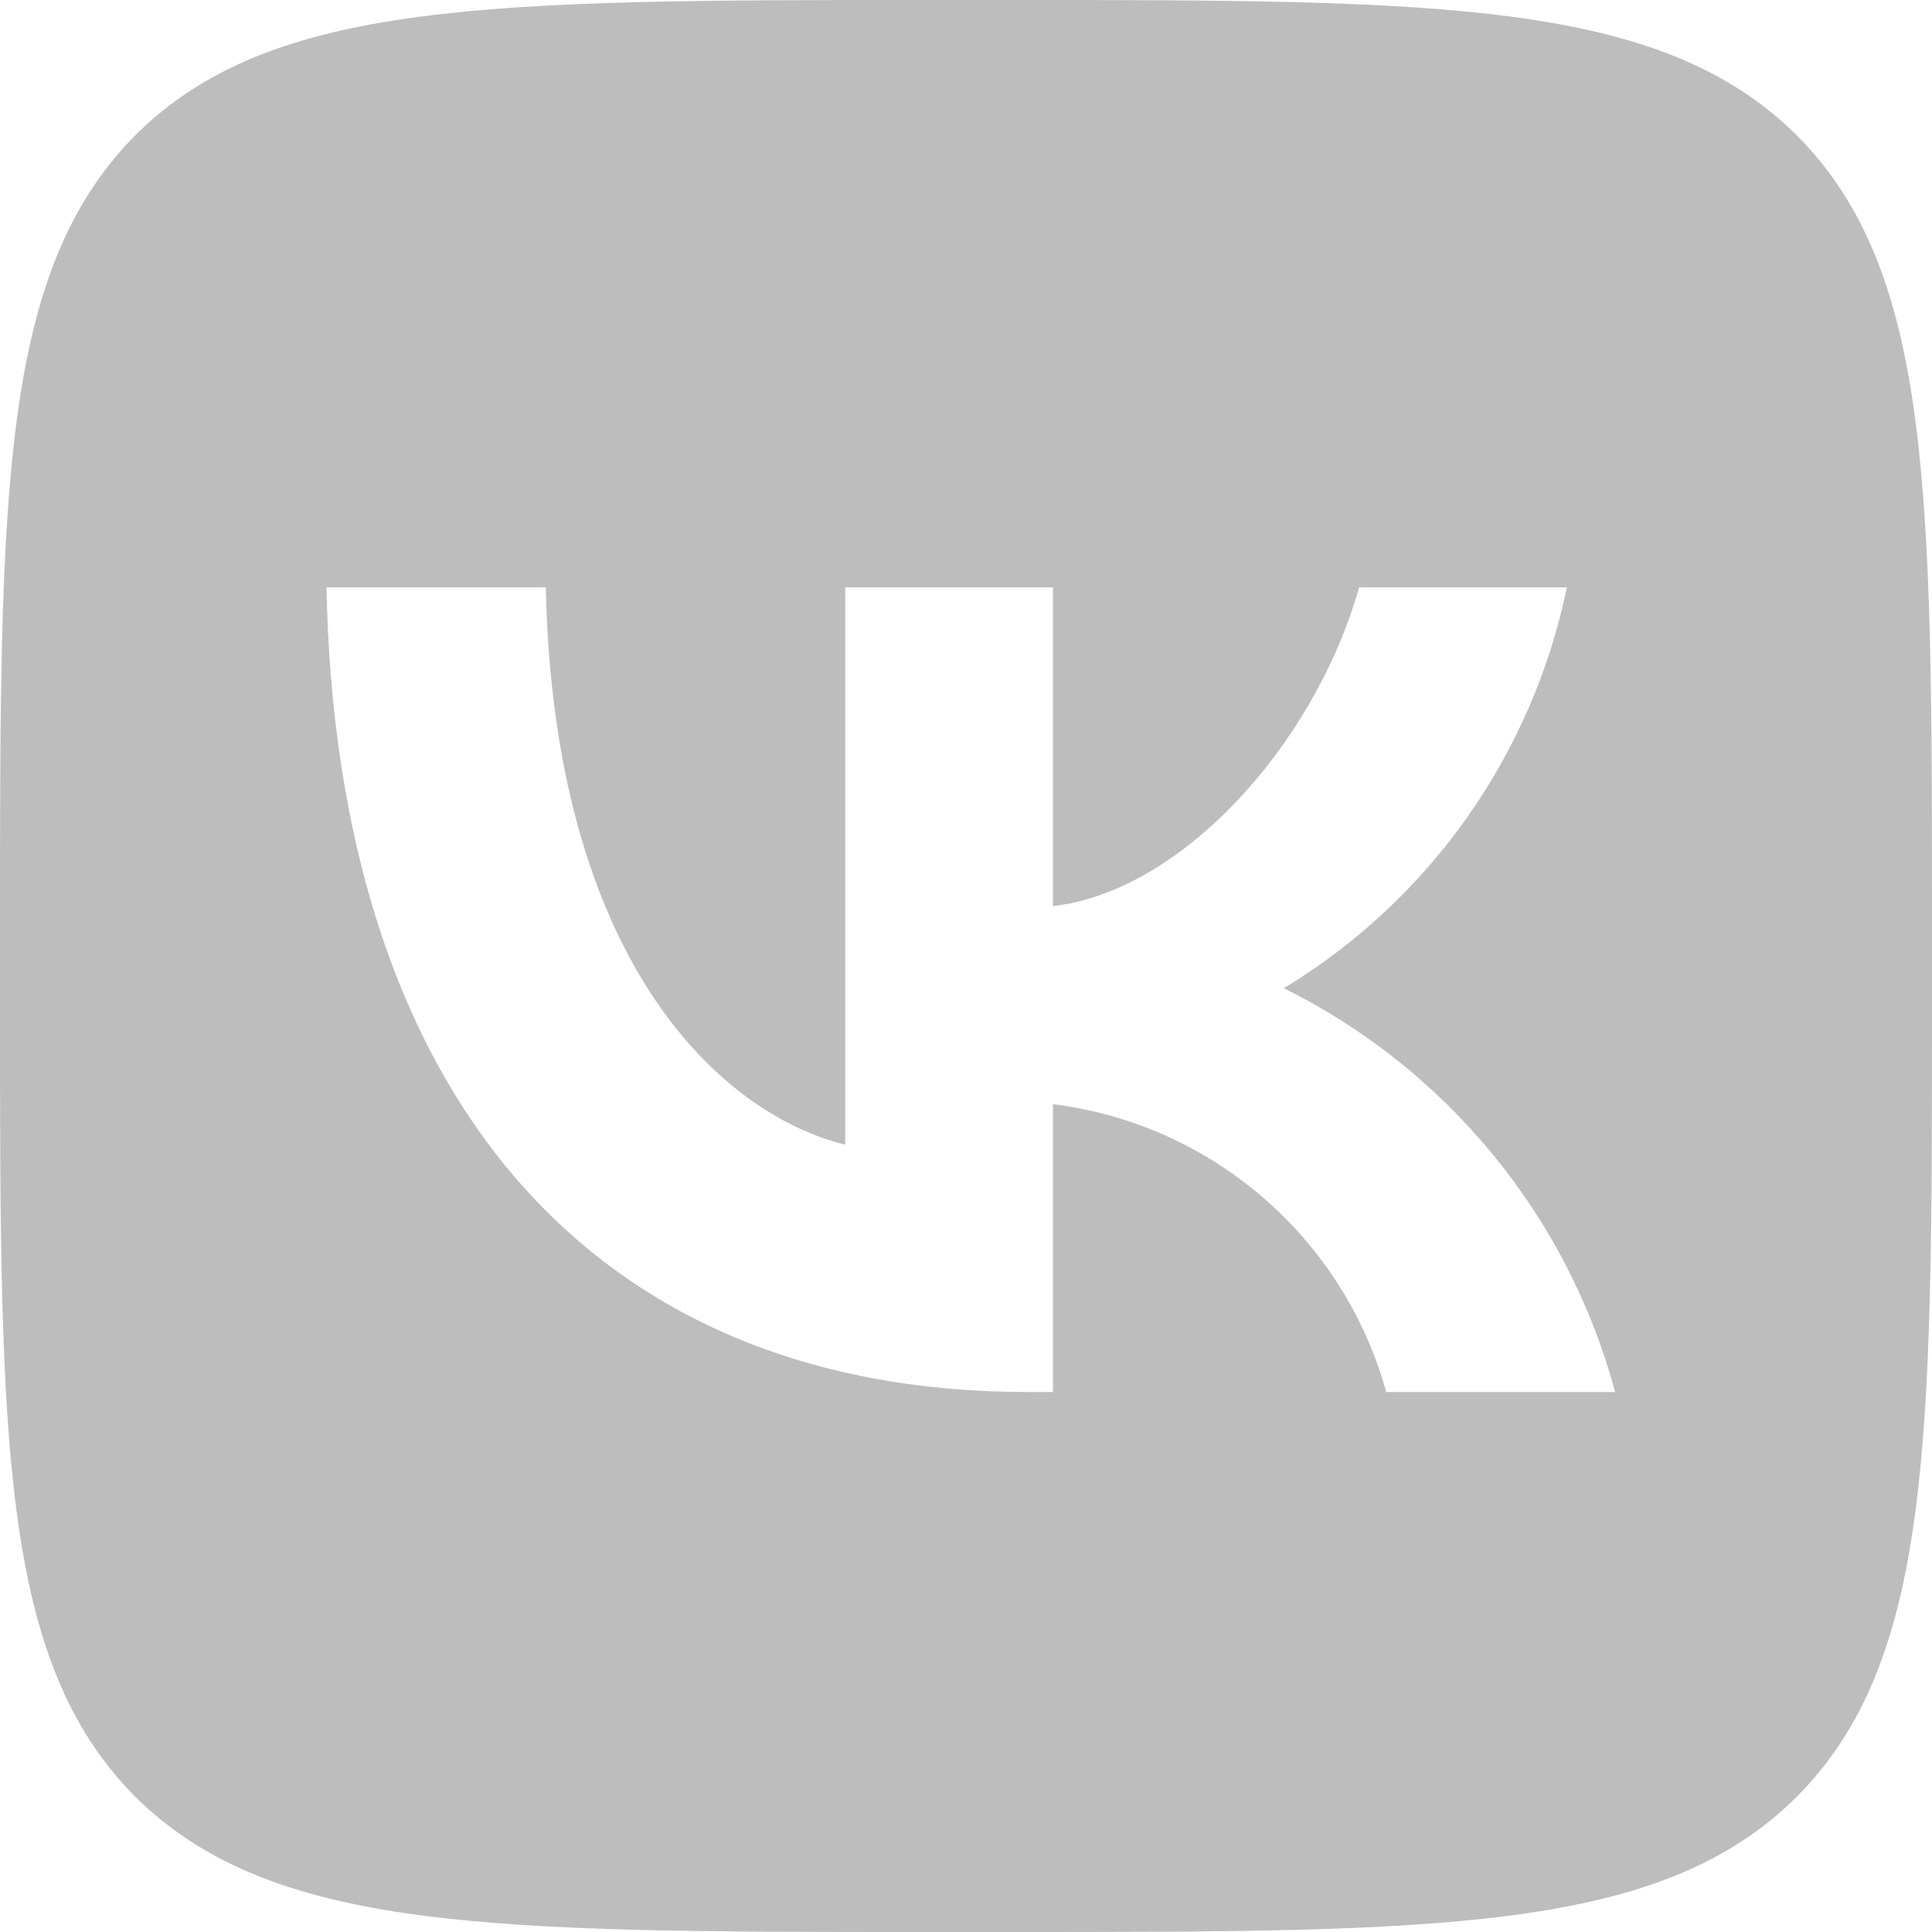
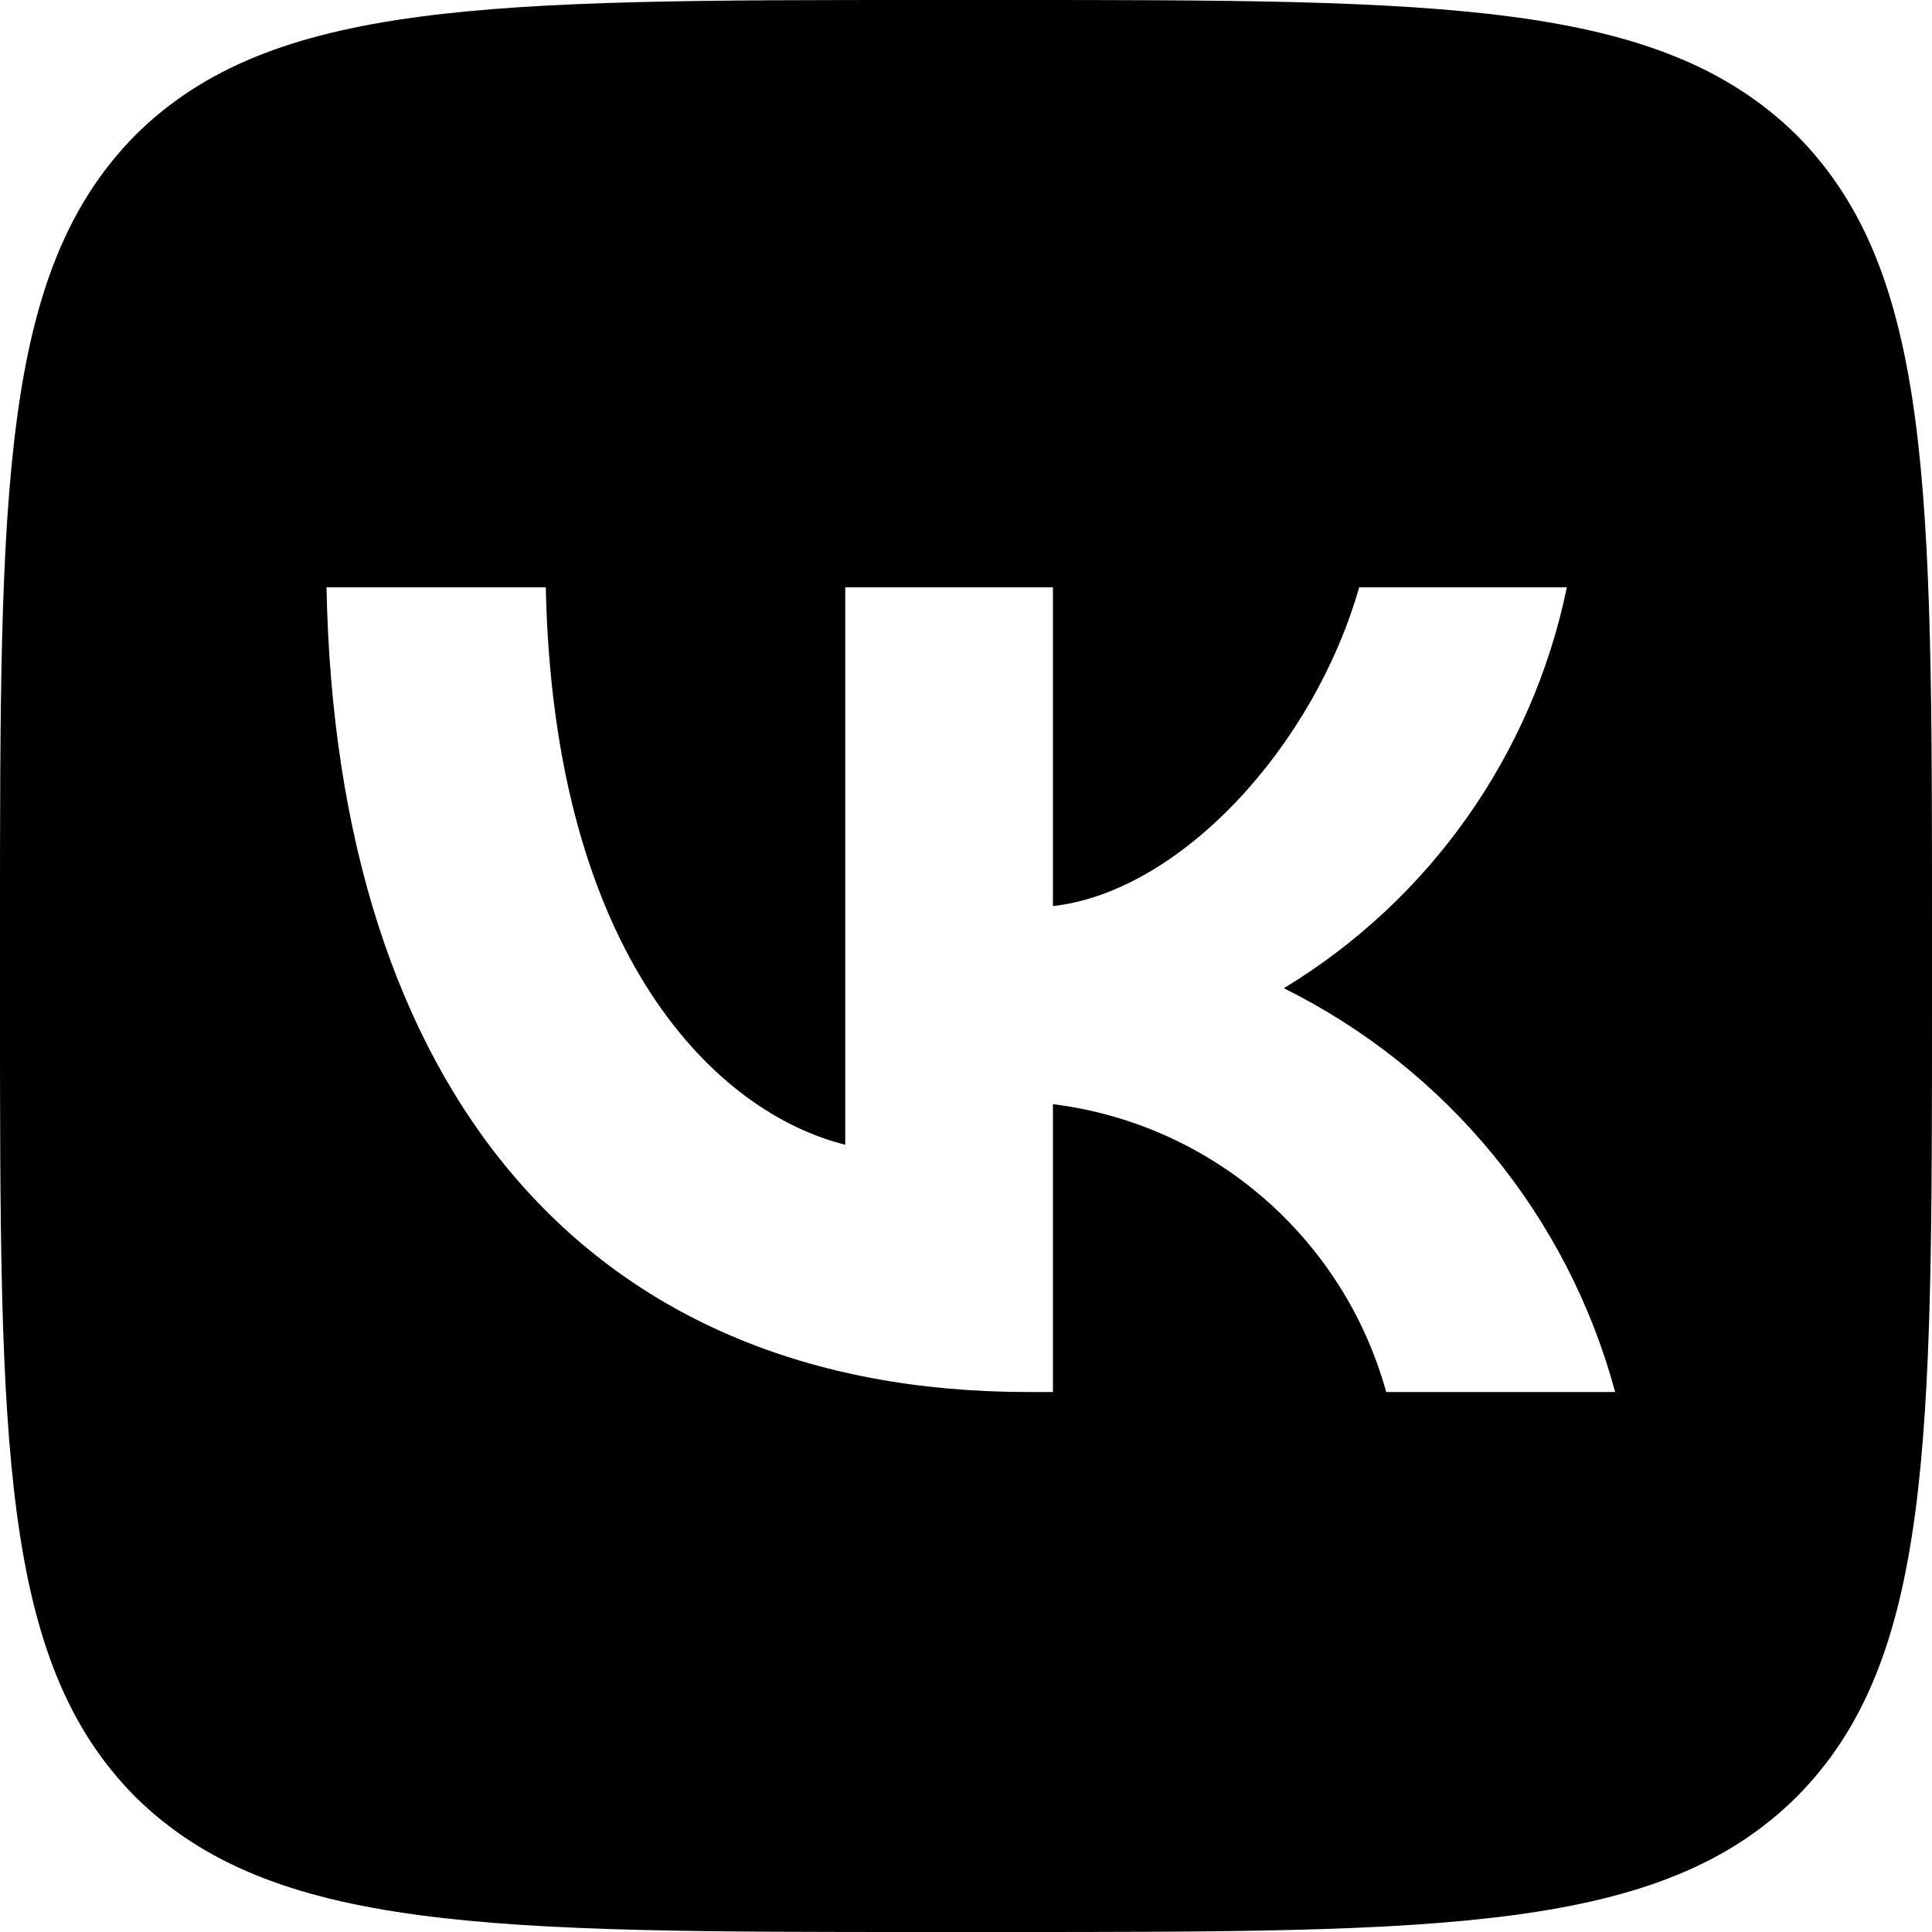
- <svg xmlns="http://www.w3.org/2000/svg" width="20" height="20" fill="none" viewBox="0 0 20 20">
-   <path fill="#BDBDBD" fill-rule="evenodd" d="M1.4 1.4C0 2.82 0 5.08 0 9.6v.8c0 4.53 0 6.79 1.4 8.2C2.82 20 5.08 20 9.6 20h.8c4.53 0 6.79 0 8.2-1.4 1.4-1.41 1.4-3.67 1.4-8.2v-.8c0-4.53 0-6.79-1.4-8.2C17.18 0 14.92 0 10.4 0h-.8C5.07 0 2.81 0 1.4 1.4Zm1.98 4.68c.1 5.2 2.7 8.33 7.26 8.33h.26v-2.98a4.11 4.11 0 0 1 3.45 2.98h2.37a6.58 6.58 0 0 0-3.43-4.18 6.35 6.35 0 0 0 2.93-4.15h-2.15c-.47 1.65-1.85 3.15-3.17 3.3v-3.3H8.75v5.77c-1.33-.33-3.02-1.95-3.1-5.77H3.39Z" clip-rule="evenodd" />
+ <svg xmlns="http://www.w3.org/2000/svg" width="20" height="20" viewBox="0 0 20 20">
+   <path fill-rule="evenodd" d="M1.4 1.4C0 2.82 0 5.08 0 9.6v.8c0 4.53 0 6.79 1.4 8.2C2.82 20 5.08 20 9.6 20h.8c4.53 0 6.79 0 8.2-1.4 1.4-1.41 1.4-3.67 1.4-8.2v-.8c0-4.53 0-6.79-1.4-8.2C17.18 0 14.92 0 10.4 0h-.8C5.07 0 2.81 0 1.4 1.4Zm1.98 4.68c.1 5.2 2.7 8.33 7.26 8.33h.26v-2.98a4.11 4.11 0 0 1 3.45 2.98h2.37a6.58 6.58 0 0 0-3.43-4.18 6.35 6.35 0 0 0 2.93-4.15h-2.15c-.47 1.65-1.85 3.15-3.17 3.3v-3.3H8.75v5.77c-1.33-.33-3.02-1.95-3.1-5.77H3.39Z" clip-rule="evenodd" />
</svg>
